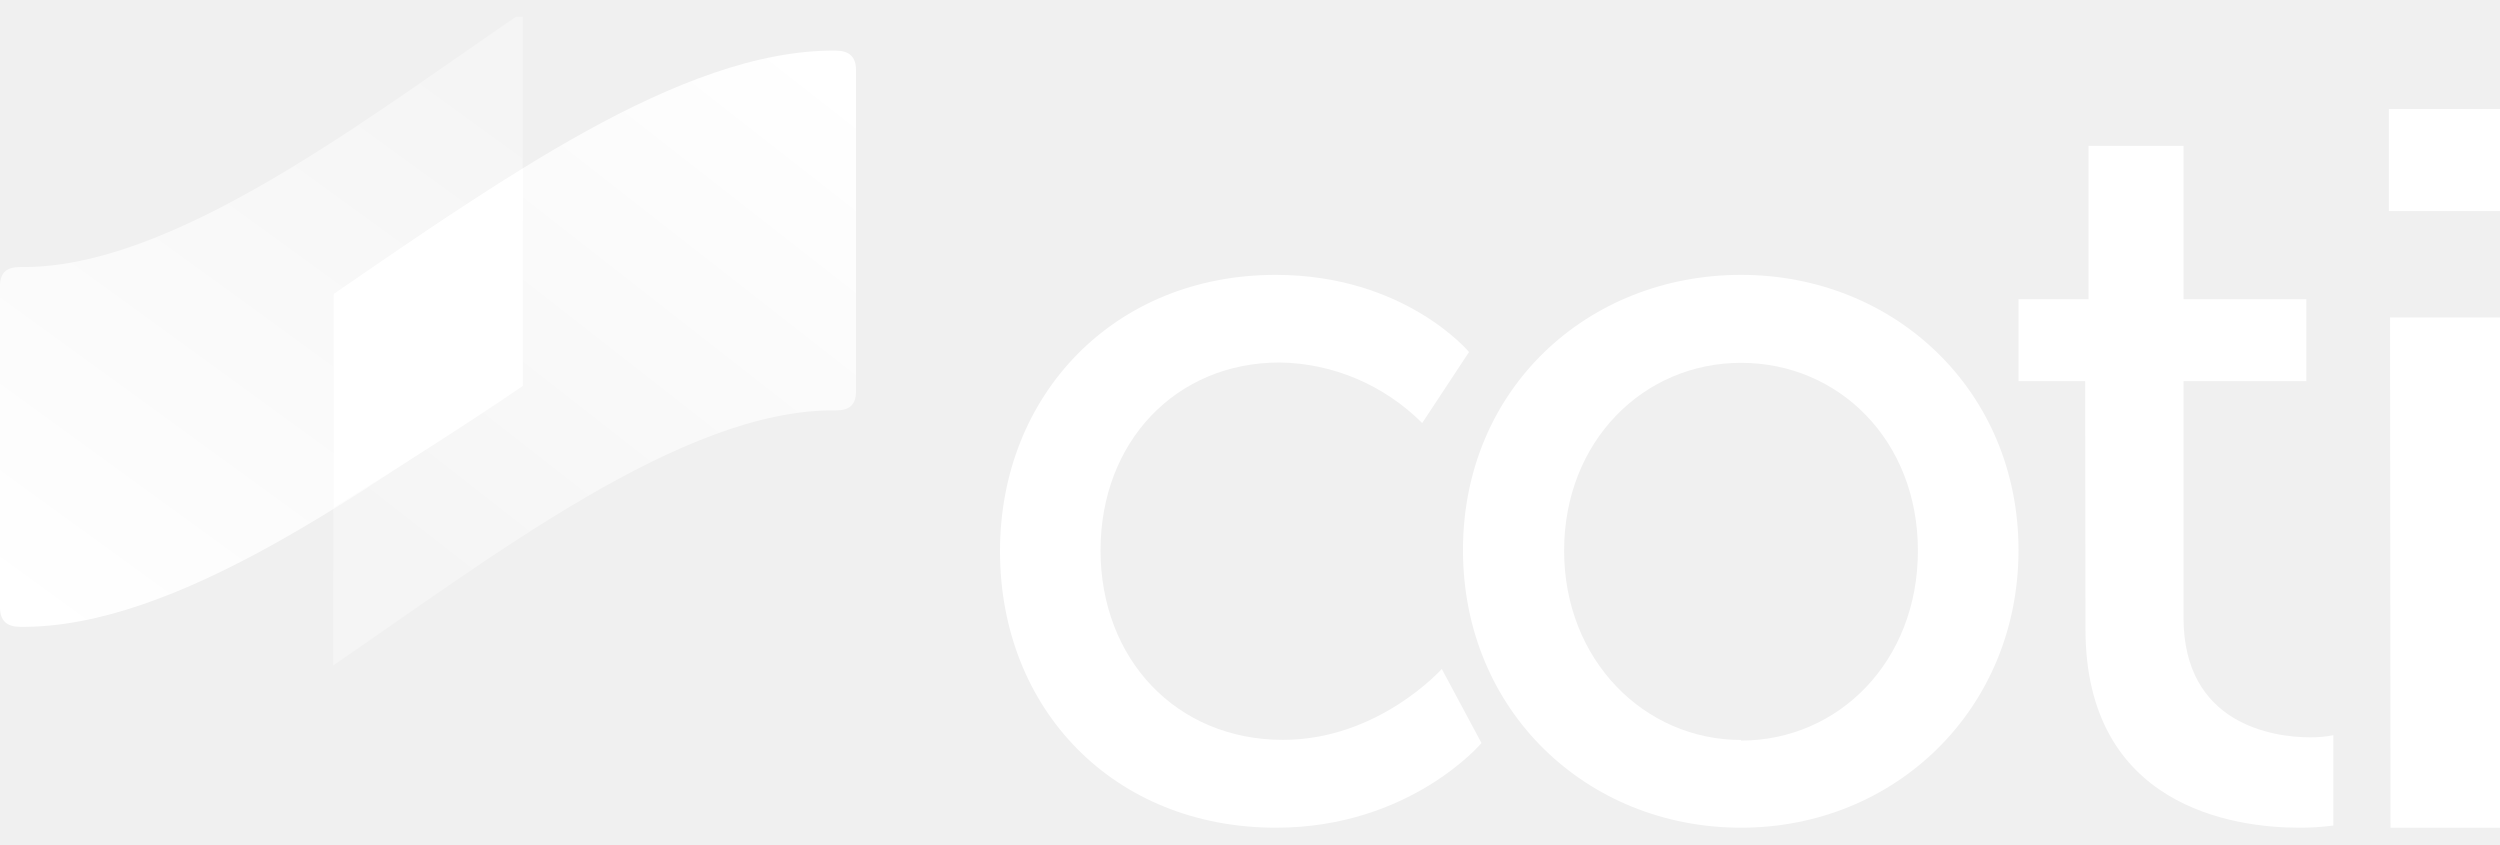
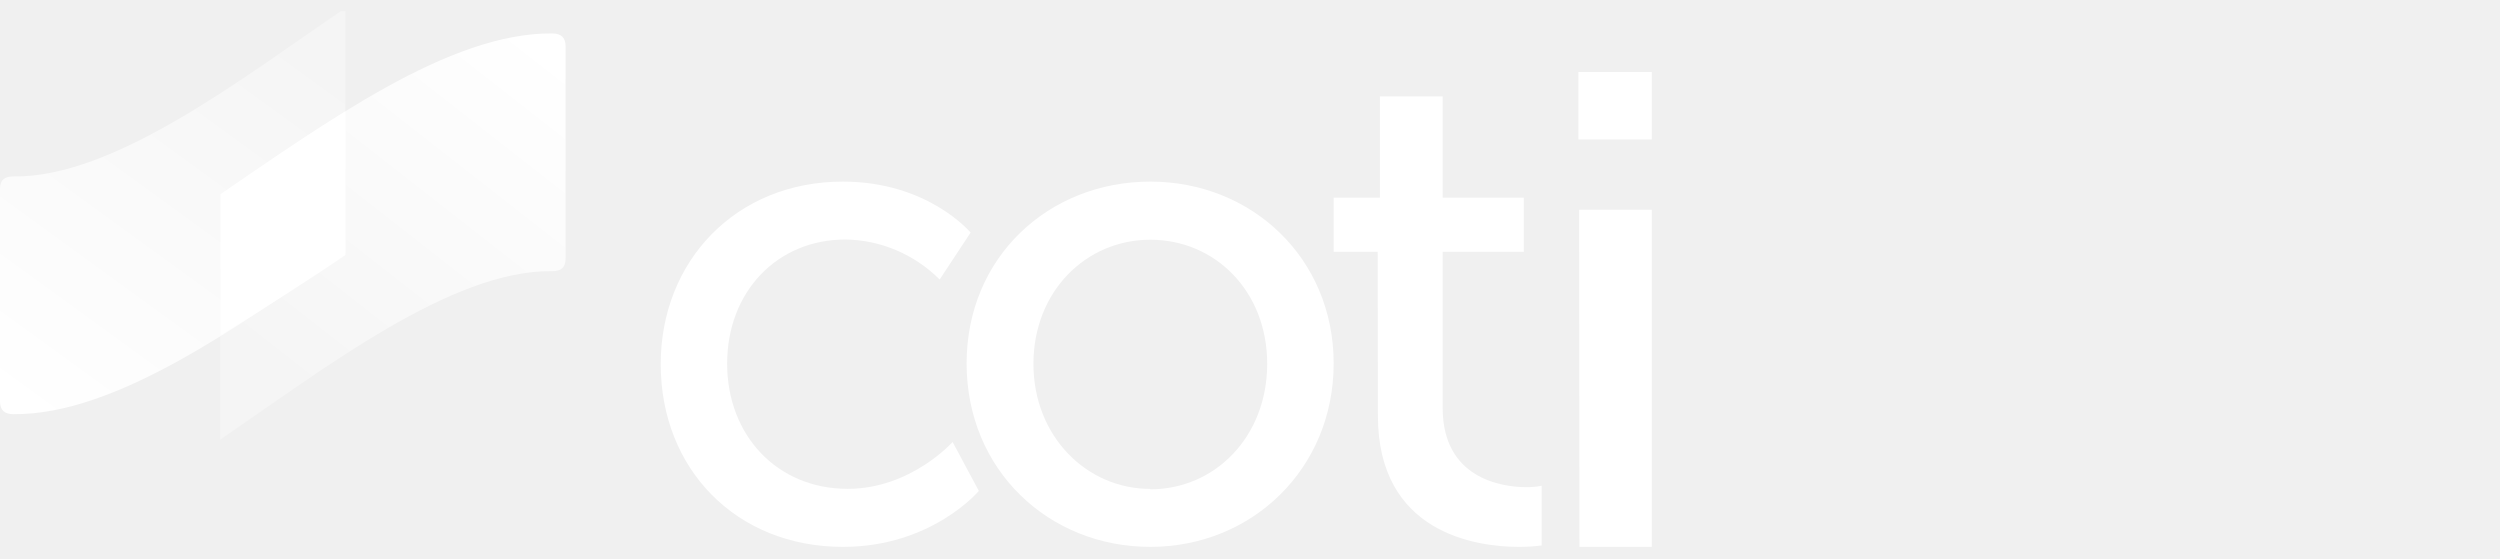
- <svg xmlns="http://www.w3.org/2000/svg" width="74" height="25" viewBox="0 0 74 25" fill="none">
-   <g clip-path="url(#clip0_21_415)">
-     <path d="M37.759 8.136C41.584 8.136 43.483 10.42 43.483 10.42L42.097 12.522C40.965 11.393 39.456 10.752 37.878 10.73C34.808 10.73 32.576 13.076 32.576 16.29C32.576 19.504 34.814 21.9 37.976 21.9C40.809 21.9 42.677 19.801 42.677 19.801L43.852 21.994C43.852 21.994 41.743 24.5 37.766 24.5C32.976 24.5 29.6 21.007 29.6 16.315C29.6 11.688 32.976 8.136 37.759 8.136Z" fill="white" style="fill:white;fill-opacity:1;" />
-     <path d="M51.535 8.136C56.078 8.136 59.748 11.564 59.748 16.282C59.748 21 56.09 24.5 51.535 24.5C46.98 24.5 43.304 21.054 43.304 16.282C43.304 11.511 46.99 8.136 51.535 8.136ZM51.535 21.921C54.422 21.921 56.77 19.575 56.77 16.301C56.77 13.027 54.422 10.74 51.535 10.74C48.648 10.74 46.298 13.058 46.298 16.301C46.298 19.544 48.676 21.903 51.535 21.903V21.921Z" fill="white" style="fill:white;fill-opacity:1;" />
-     <path d="M61.721 11.282H59.748V8.856H61.821V4.318H64.632V8.856H68.267V11.282H64.632V18.28C64.632 21.434 67.273 21.825 68.379 21.825C68.61 21.828 68.84 21.807 69.067 21.762V24.436C68.729 24.48 68.389 24.502 68.049 24.5C66.107 24.5 61.73 23.869 61.73 18.621L61.721 11.282Z" fill="white" style="fill:white;fill-opacity:1;" />
-     <path d="M70.711 3.227H74V6.247H70.711V3.227ZM70.745 9.397H74V24.5H70.759L70.745 9.397Z" fill="white" style="fill:white;fill-opacity:1;" />
-     <path d="M0.602 7.904C0.196 7.904 0 8.065 0 8.478V17.978C0 18.378 0.206 18.552 0.595 18.555C5.216 18.601 10.788 14.522 15.467 11.339L15.477 0.353C10.866 3.499 5.107 7.969 0.602 7.904Z" fill="url(#paint0_linear_21_415)" style="" />
-     <path d="M24.736 12.149C25.142 12.149 25.338 11.987 25.338 11.575V2.075C25.338 1.675 25.132 1.501 24.742 1.498C20.122 1.451 14.55 5.531 9.871 8.714L9.861 19.7C14.472 16.554 20.231 12.083 24.736 12.149Z" fill="url(#paint1_linear_21_415)" style="" />
-     <path d="M15.477 11.423V4.989C13.552 6.17 11.655 7.481 9.886 8.696V15.022C11.811 13.825 13.718 12.623 15.477 11.423Z" fill="white" style="fill:white;fill-opacity:1;" />
+ <svg xmlns="http://www.w3.org/2000/svg" width="112" height="25" viewBox="0 0 112 25" fill="none">
+   <g clip-path="url(#clip0)">
+     <path d="M37.759 8.136C41.584 8.136 43.483 10.42 43.483 10.42L42.097 12.522C40.965 11.393 39.456 10.752 37.878 10.73C34.808 10.73 32.576 13.076 32.576 16.29C32.576 19.504 34.814 21.9 37.976 21.9C40.809 21.9 42.677 19.801 42.677 19.801L43.852 21.994C43.852 21.994 41.743 24.5 37.766 24.5C32.976 24.5 29.6 21.007 29.6 16.315C29.6 11.688 32.976 8.136 37.759 8.136Z" fill="white" />
+     <path d="M51.535 8.136C56.078 8.136 59.748 11.564 59.748 16.282C59.748 21 56.09 24.5 51.535 24.5C46.98 24.5 43.304 21.054 43.304 16.282C43.304 11.511 46.99 8.136 51.535 8.136ZM51.535 21.921C54.422 21.921 56.77 19.575 56.77 16.301C56.77 13.027 54.422 10.74 51.535 10.74C48.648 10.74 46.298 13.058 46.298 16.301C46.298 19.544 48.676 21.903 51.535 21.903V21.921Z" fill="white" />
+     <path d="M61.721 11.282H59.748V8.856H61.821V4.318H64.632V8.856H68.267V11.282H64.632V18.28C64.632 21.434 67.273 21.825 68.379 21.825C68.61 21.828 68.84 21.807 69.067 21.762V24.436C68.729 24.48 68.389 24.502 68.049 24.5C66.107 24.5 61.73 23.869 61.73 18.621L61.721 11.282Z" fill="white" />
+     <path d="M70.711 3.227H74V6.247H70.711V3.227ZM70.745 9.397H74V24.5H70.759L70.745 9.397Z" fill="white" />
+     <path d="M0.602 7.904C0.196 7.904 0 8.065 0 8.478V17.978C0 18.378 0.206 18.552 0.595 18.555C5.216 18.601 10.788 14.522 15.467 11.339L15.477 0.353C10.866 3.499 5.107 7.969 0.602 7.904Z" fill="url(#paint0)" />
+     <path d="M24.736 12.149C25.142 12.149 25.338 11.987 25.338 11.575V2.075C25.338 1.675 25.132 1.501 24.742 1.498C20.122 1.451 14.55 5.531 9.871 8.714L9.861 19.7C14.472 16.554 20.231 12.083 24.736 12.149Z" fill="url(#paint1)" />
+     <path d="M15.477 11.423V4.989C13.552 6.17 11.655 7.481 9.886 8.696V15.022C11.811 13.825 13.718 12.623 15.477 11.423Z" fill="white" />
+     <text x="82" y="24" fill="white" font-size="10" font-weight="600" opacity="0.9">snap</text>
  </g>
  <defs>
-     <linearGradient id="paint0_linear_21_415" x1="14.067" y1="1.116" x2="1.293" y2="18.692" gradientUnits="userSpaceOnUse">
-       <stop stop-color="white" stop-opacity="0.3" style="stop-color:white;stop-opacity:0.3;" />
-       <stop offset="1" stop-color="white" style="stop-color:white;stop-opacity:1;" />
+     <linearGradient id="paint0" x1="14.067" y1="1.116" x2="1.293" y2="18.692" gradientUnits="userSpaceOnUse">
+       <stop stop-color="white" stop-opacity="0.3" />
+       <stop offset="1" stop-color="white" />
    </linearGradient>
-     <linearGradient id="paint1_linear_21_415" x1="12.729" y1="18.285" x2="25.123" y2="2.426" gradientUnits="userSpaceOnUse">
-       <stop stop-color="white" stop-opacity="0.3" style="stop-color:white;stop-opacity:0.3;" />
-       <stop offset="1" stop-color="white" style="stop-color:white;stop-opacity:1;" />
+     <linearGradient id="paint1" x1="12.729" y1="18.285" x2="25.123" y2="2.426" gradientUnits="userSpaceOnUse">
+       <stop stop-color="white" stop-opacity="0.3" />
+       <stop offset="1" stop-color="white" />
    </linearGradient>
-     <clipPath id="clip0_21_415">
-       <rect width="74" height="24" fill="white" style="fill:white;fill-opacity:1;" transform="translate(0 0.5)" />
+     <clipPath id="clip0">
+       <rect width="74" height="24" fill="white" transform="translate(0 0.5)" />
    </clipPath>
  </defs>
</svg>
